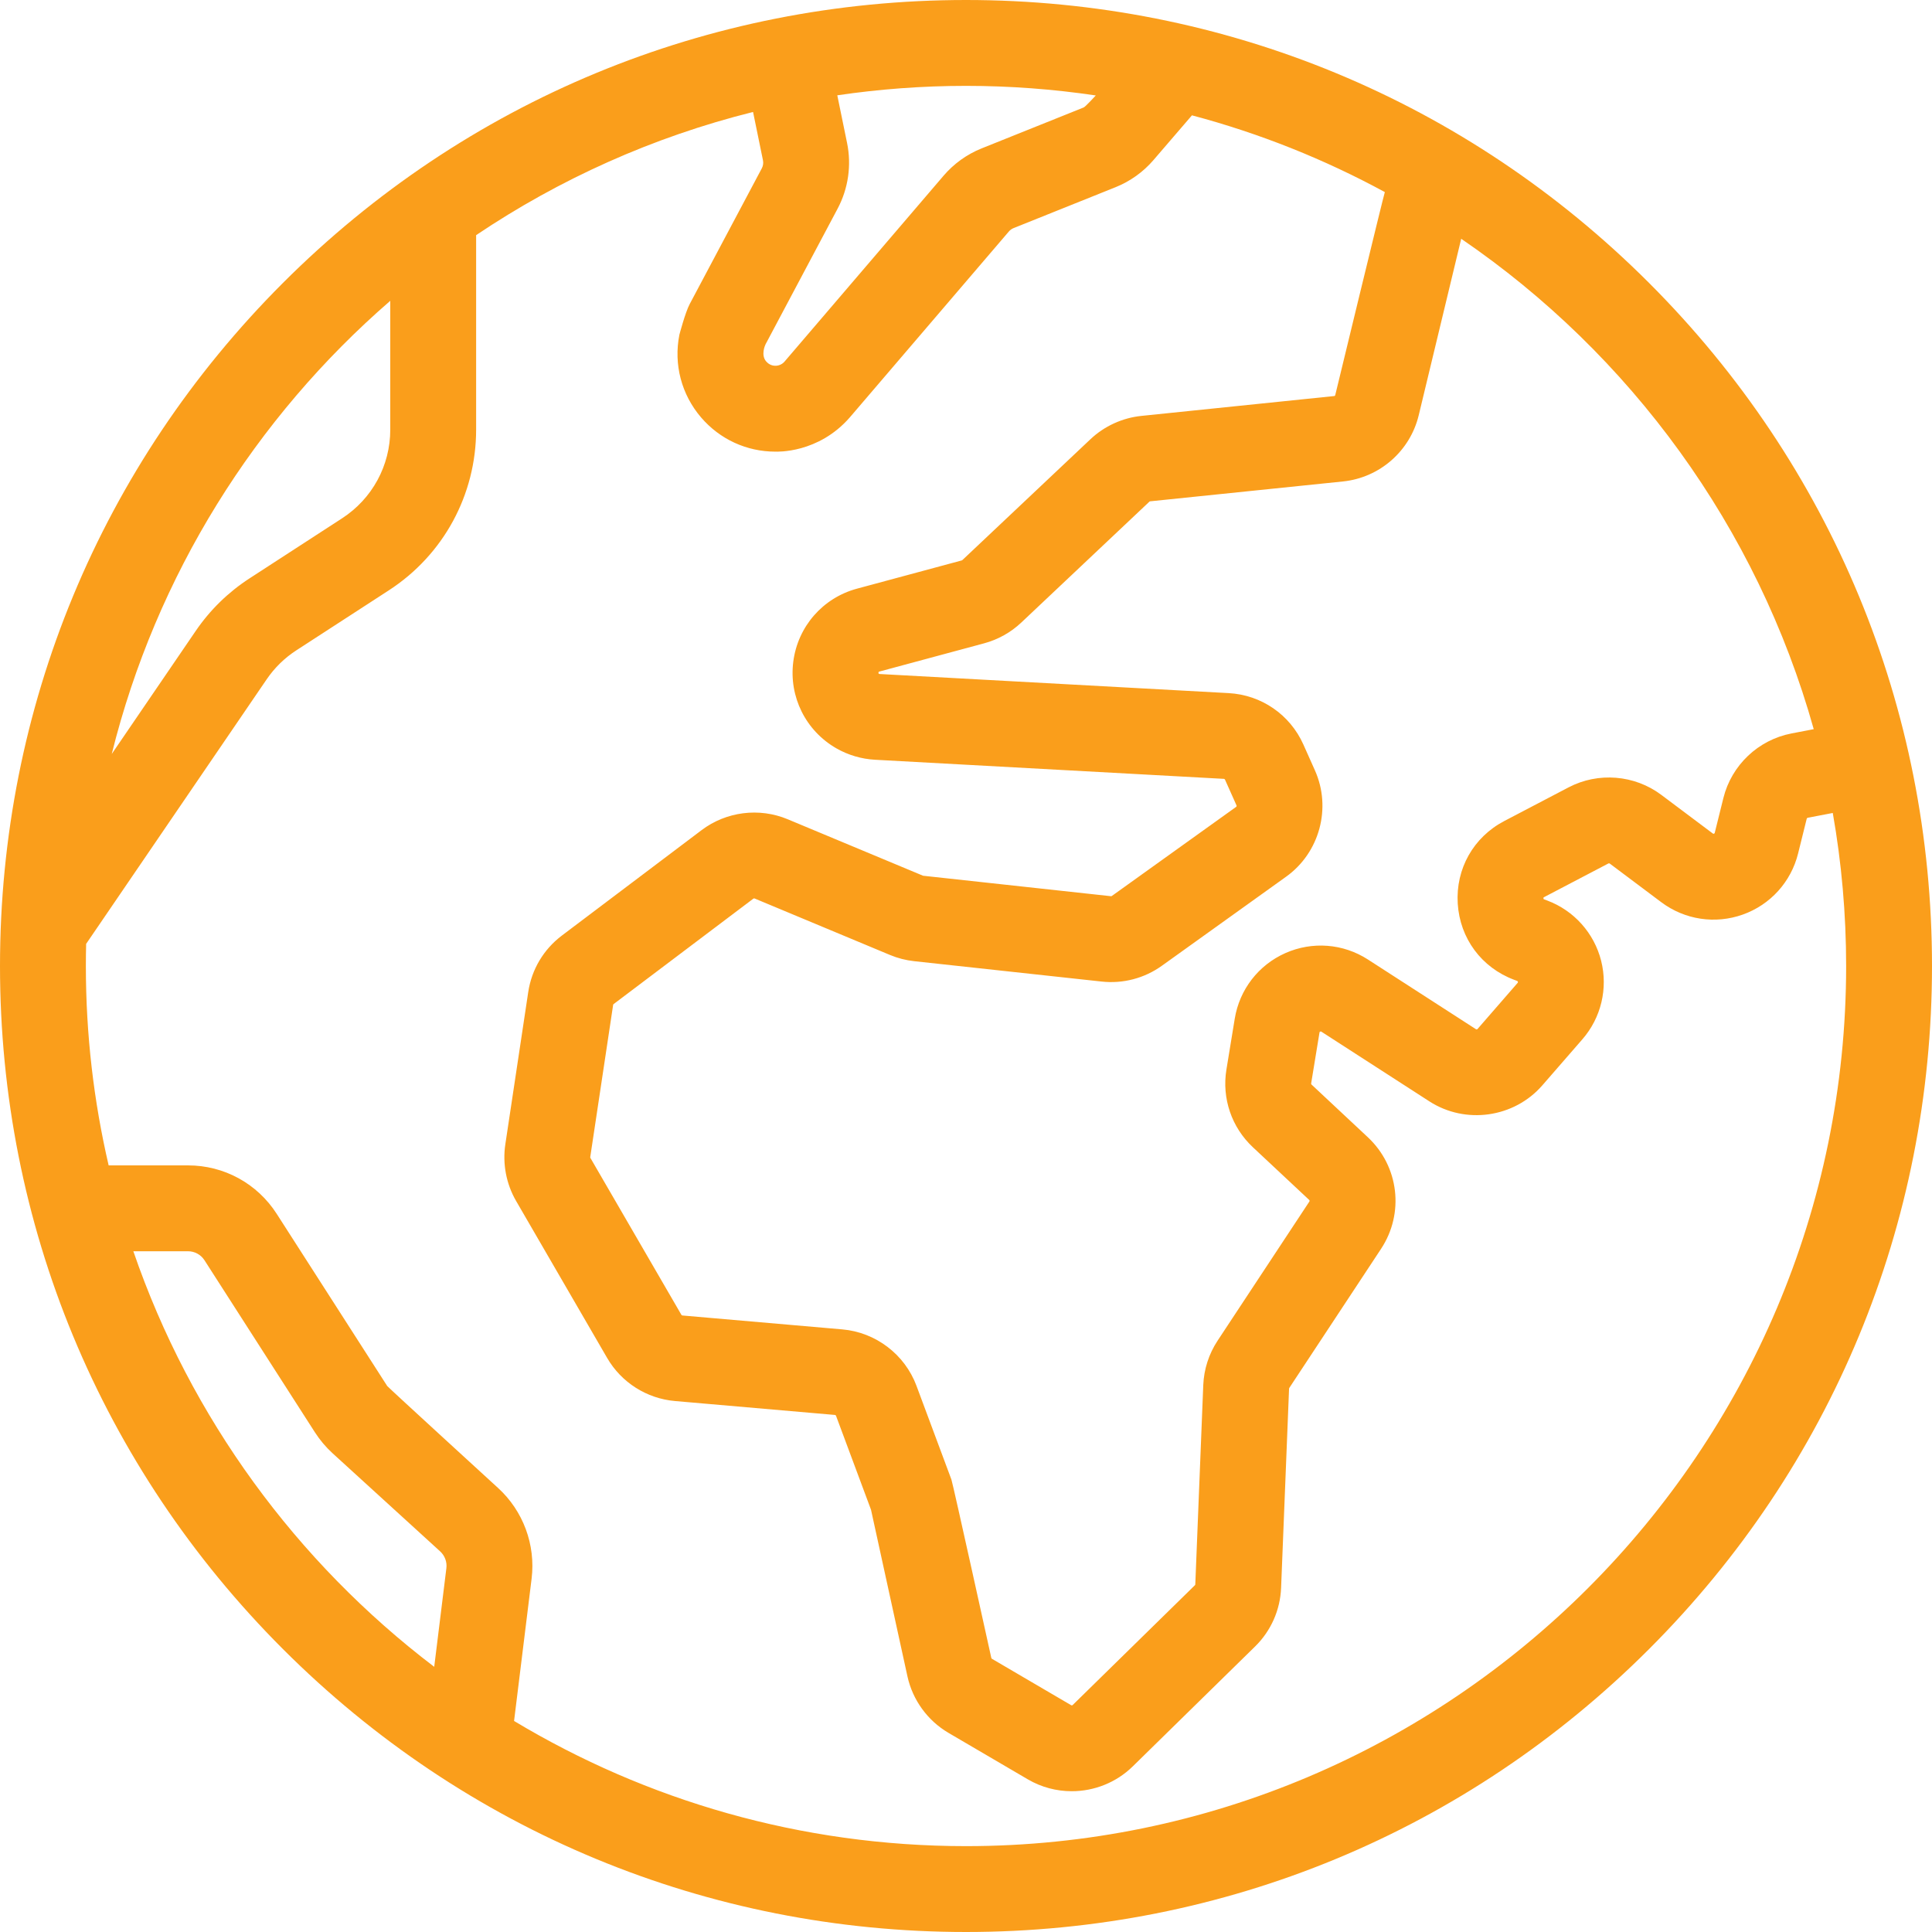
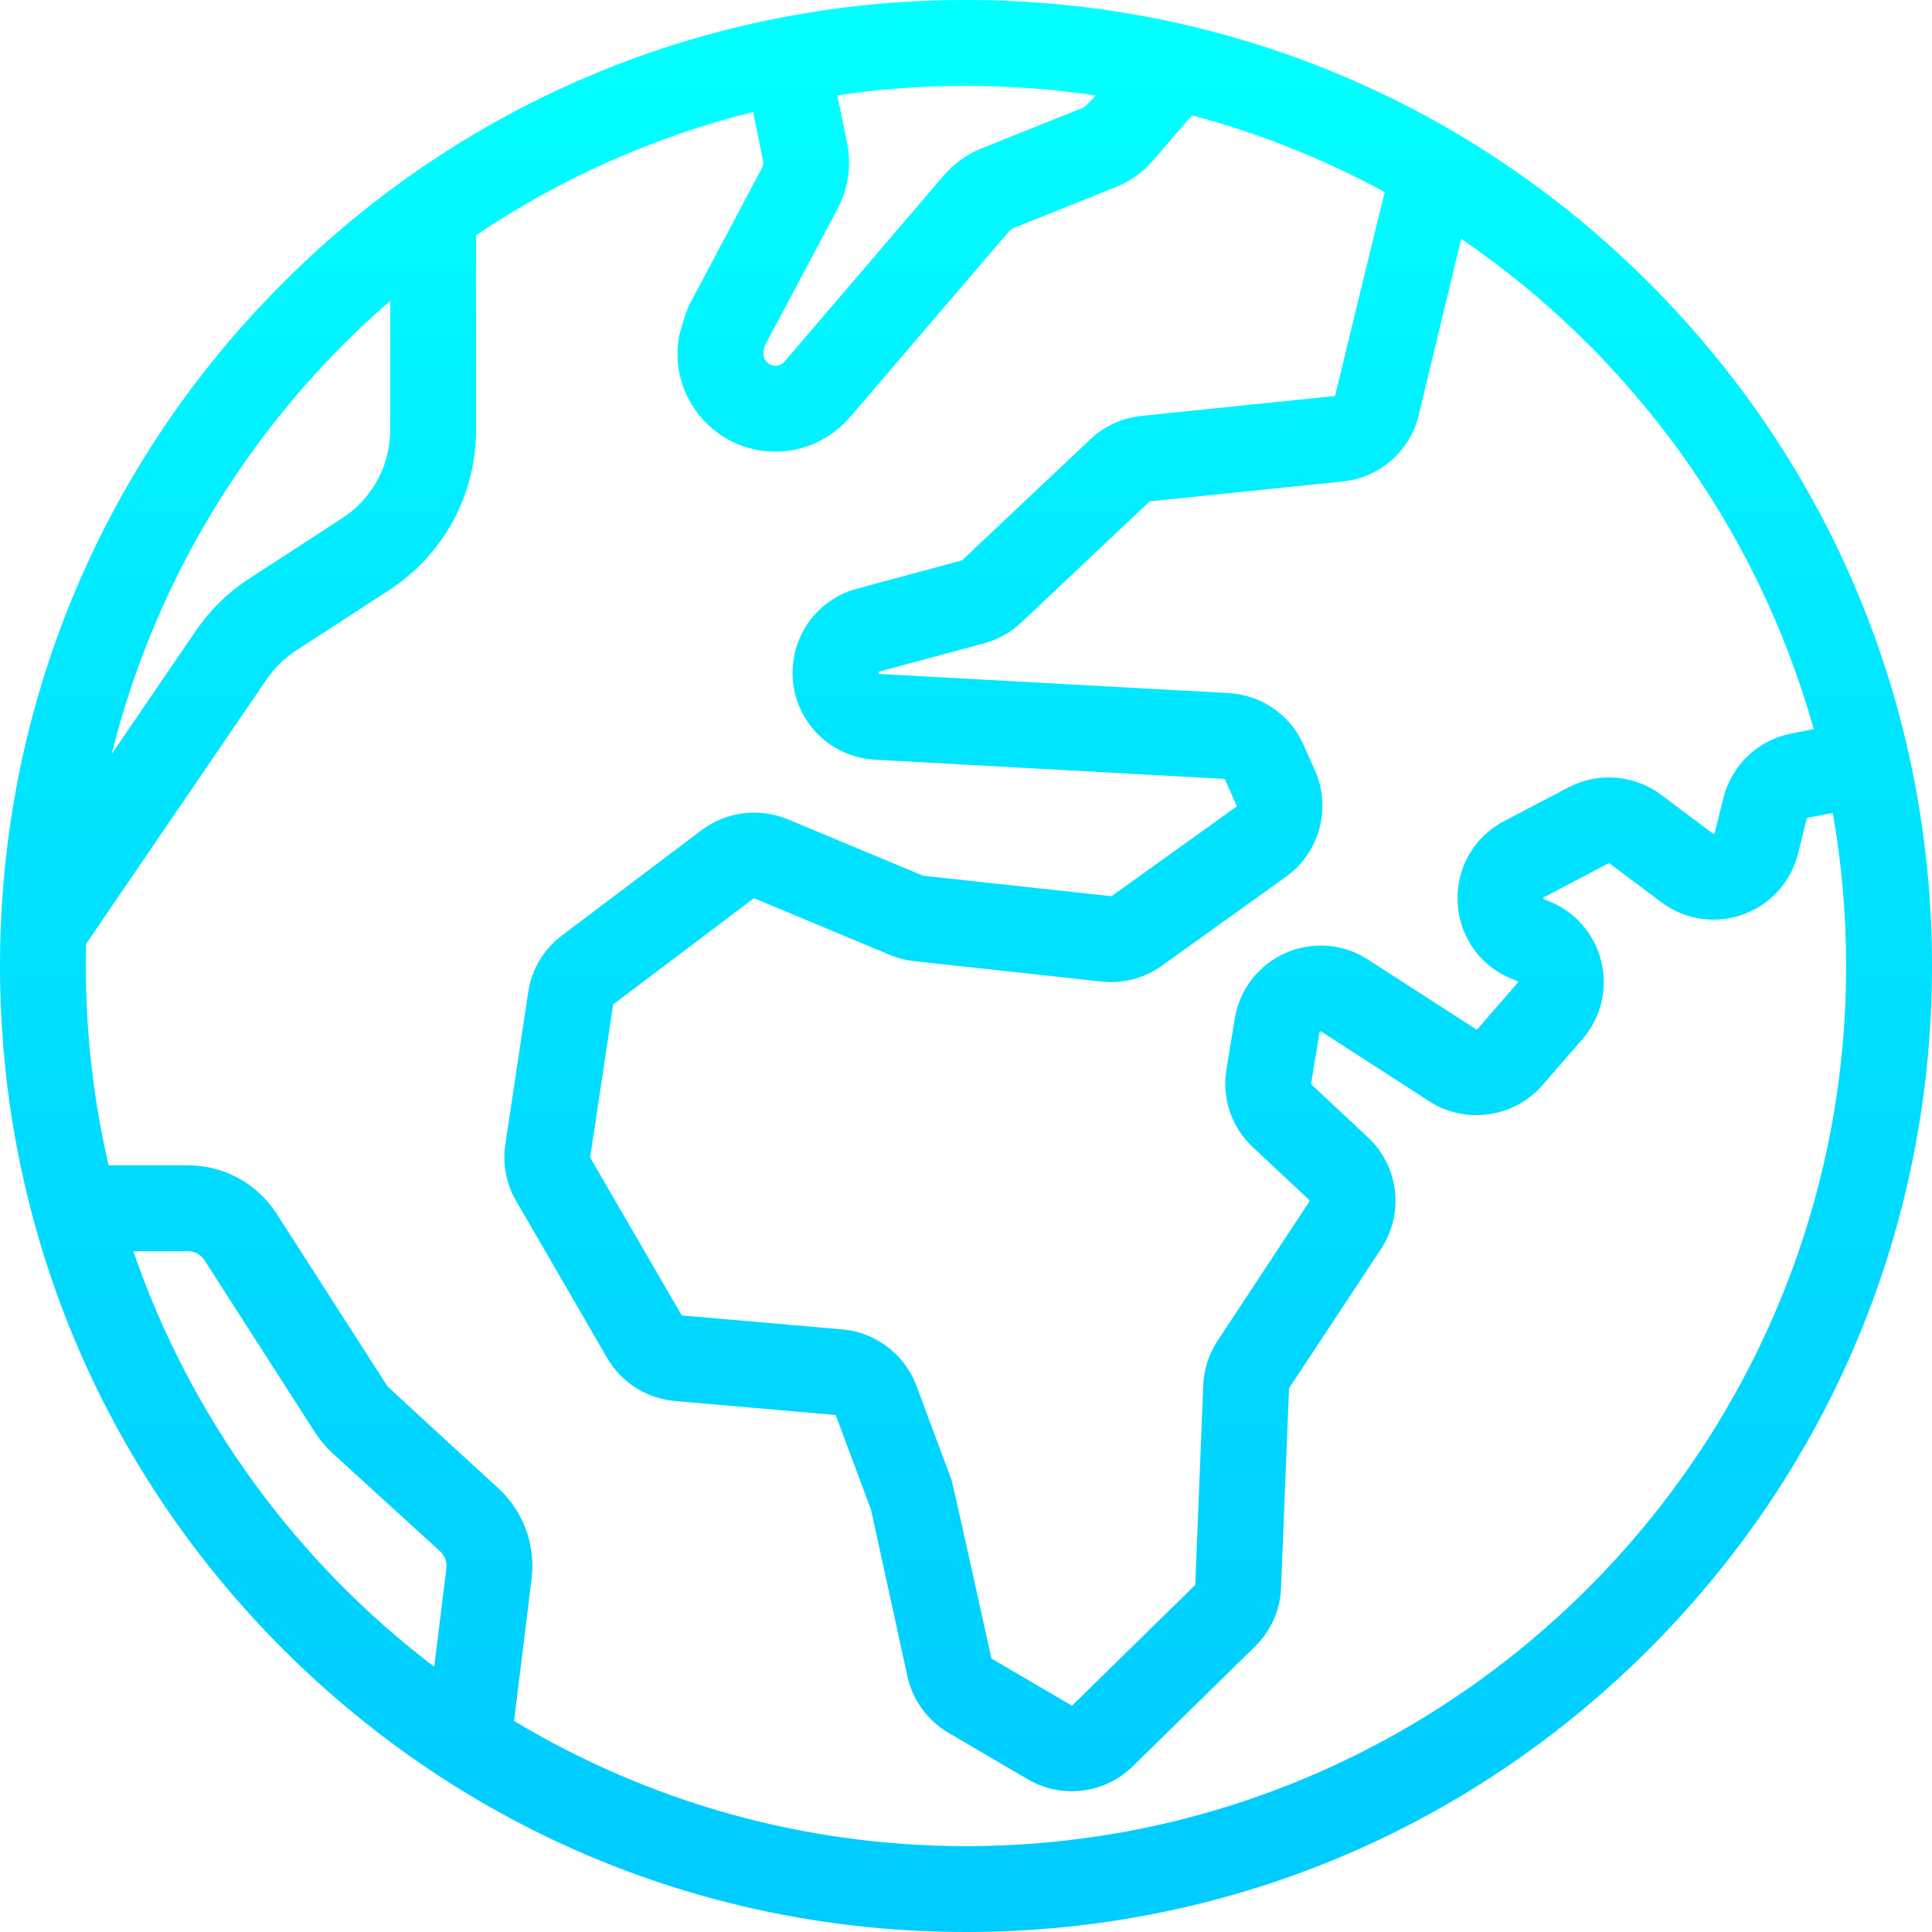
- <svg xmlns="http://www.w3.org/2000/svg" version="1.1" id="Layer_1" x="0px" y="0px" width="512px" height="512px" viewBox="0 0 512 512" enable-background="new 0 0 512 512" xml:space="preserve">
-   <g>
-     <g>
-       <path fill="#FA9E1B" d="M437.019,74.981C388.668,26.629,324.38,0,256,0S123.333,26.629,74.981,74.981S0,187.62,0,256    s26.629,132.667,74.981,181.019C123.333,485.371,187.62,512,256,512s132.668-26.629,181.019-74.981    C485.371,388.667,512,324.38,512,256S485.371,123.333,437.019,74.981z M375.98,110.031l11.254-46.752    c44.813,30.612,78.448,76.426,93.423,129.958l-5.896,1.134c-8.803,1.693-15.888,8.409-18.046,17.112l-2.287,9.218    c-0.024,0.104-0.042,0.172-0.209,0.231c-0.165,0.059-0.222,0.017-0.308-0.047l-13.659-10.243c-7.08-5.31-16.72-6.089-24.558-1.984    l-17.046,8.924c-8.176,4.28-12.901,12.661-12.333,21.873c0.567,9.211,6.286,16.948,14.93,20.193l0.808,0.303    c0.094,0.035,0.162,0.061,0.204,0.229c0.042,0.166-0.005,0.221-0.072,0.297l-10.617,12.211c-0.107,0.121-0.291,0.149-0.43,0.06    l-28.619-18.466c-6.563-4.235-14.744-4.873-21.883-1.702c-7.138,3.17-12.153,9.663-13.414,17.37l-2.208,13.492    c-1.248,7.617,1.372,15.313,7.01,20.586l14.926,13.968c0.118,0.11,0.139,0.288,0.05,0.422l-24.326,36.875    c-2.313,3.509-3.628,7.586-3.797,11.789l-2.111,52.793c-0.003,0.083-0.037,0.162-0.099,0.221l-32.396,31.753    c-0.106,0.105-0.271,0.125-0.398,0.051l-21.006-12.306c-0.08-0.047-0.137-0.125-0.156-0.214c0,0-10.191-46.244-10.572-47.27    l-9.265-24.867c-3.096-8.309-10.802-14.172-19.632-14.939l-42.402-3.688c-0.107-0.01-0.203-0.069-0.257-0.164l-24.122-41.592    c-0.038-0.064-0.051-0.142-0.041-0.215l6.067-40.336c0.013-0.086,0.058-0.164,0.127-0.216l37.037-27.945    c0.094-0.071,0.218-0.085,0.327-0.041l35.888,14.972c2.043,0.851,4.194,1.404,6.391,1.643l49.706,5.403    c5.666,0.616,11.319-0.873,15.944-4.188l32.932-23.605c8.872-6.359,12.081-18.209,7.63-28.177l-3.055-6.838    c-3.545-7.936-11.139-13.161-19.816-13.635l-92.486-5.064c-0.05-0.003-0.1-0.018-0.144-0.043    c-0.094-0.053-0.144-0.096-0.149-0.096v0.001c-0.045-0.104-0.011-0.367,0.042-0.44c0.014-0.009,0.072-0.039,0.185-0.071    l27.766-7.484c3.674-0.99,7.076-2.892,9.838-5.5l33.957-32.043c0.051-0.049,0.119-0.08,0.19-0.088l51.104-5.263    C365.623,126.591,373.692,119.535,375.98,110.031z M202.878,91.244l19.104-35.958c2.823-5.315,3.713-11.489,2.503-17.384    l-2.594-12.645c11.137-1.64,22.523-2.501,34.108-2.501c11.685,0,23.167,0.875,34.396,2.541c0,0-2.737,2.992-3.211,3.181    l-27.057,10.853c-3.866,1.552-7.342,4.045-10.052,7.211l-42.157,49.274c-0.573,0.67-1.407,1.075-2.289,1.113    c-1.339,0.059-2.166-0.68-2.553-1.11C201.577,94.151,202.732,91.522,202.878,91.244z M103.424,79.718v34.139    c0,9.535-4.779,18.318-12.777,23.506L66.15,153.259c-5.677,3.686-10.49,8.385-14.302,13.972l-22.234,32.58    C41.375,152.438,67.641,110.732,103.424,79.718z M118.295,415.585l-3.223,26.139C78.6,413.982,50.51,375.766,35.337,331.594    h14.486c1.775,0,3.413,0.899,4.369,2.389l29.275,45.615c1.32,2.047,2.89,3.913,4.688,5.551l28.479,25.976    C117.874,412.251,118.5,413.924,118.295,415.585z M256,489.244c-43.759,0-84.736-12.123-119.767-33.172l4.647-37.7    c1.104-8.978-2.23-17.978-8.909-24.063c0,0-29.104-26.625-29.355-27l-29.275-45.613c-5.166-8.055-13.961-12.857-23.518-12.857    h-21.03c-3.948-16.984-6.038-34.672-6.038-52.838c0-1.962,0.026-3.916,0.074-5.866l47.815-70.069    c2.105-3.095,4.756-5.689,7.896-7.725l24.485-15.883c14.495-9.398,23.154-25.327,23.154-42.598V62.316    c22.089-14.854,46.848-26.023,73.389-32.643l2.626,12.801c0.148,0.725,0.039,1.484-0.308,2.136l-19.102,35.957    c-1.194,2.245-2.741,8.149-2.741,8.149c-1.551,7.852,0.547,15.84,5.757,21.916c4.968,5.795,12.086,9.057,19.67,9.057    c0.369,0,11.37,0.537,19.738-9.078l42.156-49.271c0.333-0.39,0.762-0.697,1.235-0.887l27.055-10.852    c3.849-1.543,7.31-4.02,10.012-7.162l10.213-11.875c17.978,4.78,35.113,11.644,51.117,20.34    c-0.264,0.604-13.143,53.804-13.143,53.804c-0.031,0.135-0.147,0.236-0.286,0.25l-51.107,5.263    c-5.022,0.518-9.81,2.71-13.478,6.174l-33.957,32.043c-0.039,0.036-0.086,0.064-0.14,0.077l-27.767,7.484    c-9.059,2.441-15.688,10.032-16.888,19.337c-1.2,9.305,3.286,18.328,11.43,22.99c3.105,1.776,6.634,2.818,10.204,3.014    l92.486,5.064c0.123,0.007,0.232,0.082,0.282,0.195l3.055,6.836c0.063,0.142,0.018,0.312-0.11,0.403l-32.932,23.605    c-0.066,0.048-0.144,0.069-0.227,0.06l-49.796-5.425l-35.884-14.97c-7.539-3.147-16.271-2.043-22.793,2.876l-37.038,27.946    c-4.85,3.66-8.019,8.985-8.922,14.994l-6.068,40.338c-0.776,5.164,0.24,10.496,2.859,15.014l24.123,41.594    c3.768,6.498,10.486,10.766,17.97,11.418l42.403,3.688c0.125,0.012,0.236,0.094,0.28,0.215l9.277,24.912l9.652,44.142    c1.373,6.275,5.34,11.737,10.883,14.986l21.007,12.307c3.62,2.121,7.645,3.153,11.645,3.153c5.905,0,11.76-2.253,16.184-6.588    l32.395-31.753c4.221-4.136,6.674-9.663,6.909-15.564l2.111-52.789c0.002-0.062,0.02-0.121,0.055-0.169l24.327-36.875    c6.213-9.422,4.741-21.857-3.5-29.567l-14.927-13.967c-0.08-0.075-0.117-0.185-0.101-0.294l2.21-13.494    c0.019-0.109,0.027-0.175,0.191-0.248c0.159-0.072,0.217-0.036,0.312,0.023l28.618,18.467c9.582,6.183,22.451,4.359,29.937-4.248    l10.618-12.211c4.962-5.704,6.815-13.485,4.961-20.813c-1.856-7.328-7.188-13.29-14.269-15.948l-0.808-0.303    c-0.104-0.039-0.156-0.073-0.158-0.073c-0.063-0.086-0.077-0.344-0.034-0.428c0.01-0.01,0.059-0.05,0.155-0.101l17.046-8.925    c0.113-0.059,0.249-0.048,0.35,0.028l13.659,10.243c6.21,4.658,14.283,5.883,21.596,3.279c7.311-2.603,12.792-8.655,14.66-16.189    l2.287-9.217c0.03-0.124,0.131-0.221,0.258-0.245l6.647-1.278c2.323,13.177,3.541,26.729,3.541,40.561    C489.244,384.611,384.611,489.244,256,489.244z" />
+ <svg xmlns="http://www.w3.org/2000/svg" xml:space="preserve" width="135.467mm" height="135.467mm" version="1.1" style="shape-rendering:geometricPrecision; text-rendering:geometricPrecision; image-rendering:optimizeQuality; fill-rule:evenodd; clip-rule:evenodd" viewBox="0 0 27834 27834" enable-background="new 0 0 512 512">
+   <defs>
+     <style type="text/css">
+    
+     .fil0 {fill:url(#id0)}
+    
+   </style>
+     <linearGradient id="id0" gradientUnits="userSpaceOnUse" x1="13916.9" y1="26720.5" x2="13916.9" y2="1113.36">
+       <stop offset="0" style="stop-opacity:1; stop-color:#00CCFF" />
+       <stop offset="0.631" style="stop-opacity:1; stop-color:#00E5FF" />
+       <stop offset="1" style="stop-opacity:1; stop-color:aqua" />
+     </linearGradient>
+   </defs>
+   <g id="Layer_x0020_1">
+     <g id="_2795787666848">
+       <g>
+         <g>
+           <path class="fil0" d="M23758 4076c-2629,-2628 -6124,-4076 -9841,-4076 -3717,0 -7212,1448 -9841,4076 -2628,2629 -4076,6124 -4076,9841 0,3717 1448,7212 4076,9841 2629,2628 6124,4076 9841,4076 3717,0 7212,-1448 9841,-4076 2628,-2629 4076,-6124 4076,-9841 0,-3717 -1448,-7212 -4076,-9841zm-3319 1906l612 -2542c2436,1664 4265,4155 5079,7065l-321 62c-478,92 -863,457 -981,930l-124 501c-1,6 -2,9 -11,13 -9,3 -12,0 -17,-3l-743 -557c-384,-289 -909,-331 -1335,-108l-926 485c-445,233 -702,689 -671,1189 31,501 342,922 812,1098l44 17c5,2 9,3 11,12 2,9 0,12 -4,16l-577 664c-6,7 -16,8 -24,3l-1555 -1003c-357,-231 -802,-265 -1190,-93 -388,172 -661,525 -729,944l-120 734c-68,414 74,832 381,1119l811 759c7,6 8,16 3,23l-1322 2005c-126,191 -198,412 -207,641l-115 2870c0,4 -2,8 -5,12l-1761 1726c-6,6 -15,7 -22,3l-1142 -669c-4,-3 -7,-7 -8,-12 0,0 -554,-2514 -575,-2570l-504 -1352c-168,-451 -587,-770 -1067,-812l-2305 -200c-6,-1 -11,-4 -14,-9l-1311 -2261c-2,-4 -3,-8 -3,-12l330 -2193c1,-4 3,-9 7,-11l2014 -1520c5,-3 11,-4 17,-2l1951 814c111,46 228,76 348,89l2702 294c308,34 615,-47 867,-228l1790 -1283c482,-345 657,-990 415,-1532l-166 -371c-193,-432 -606,-716 -1078,-742l-5027 -275c-3,0 -6,-1 -8,-2 -5,-3 -8,-5 -8,-5l0 0c-3,-6 -1,-20 2,-24 1,-1 4,-2 10,-4l1510 -407c199,-54 384,-157 534,-299l1846 -1742c3,-3 7,-4 11,-5l2778 -286c528,-54 967,-438 1091,-954zm-9410 -1022l1039 -1954c153,-289 201,-625 136,-946l-141 -687c605,-89 1224,-136 1854,-136 635,0 1259,48 1870,138 0,0 -149,163 -175,173l-1471 590c-210,84 -399,220 -546,392l-2292 2679c-31,36 -76,58 -124,60 -73,4 -118,-37 -139,-60 -82,-91 -19,-234 -11,-249zm-5407 -626l0 1856c0,518 -259,995 -694,1277l-1332 865c-308,200 -570,455 -777,759l-1209 1771c639,-2575 2067,-4842 4012,-6528zm809 18258l-175 1421c-1983,-1508 -3510,-3585 -4335,-5987l788 0c96,0 185,49 237,130l1592 2480c71,111 157,213 254,302l1549 1412c67,61 101,152 90,242zm7486 4005c-2379,0 -4607,-659 -6511,-1804l253 -2049c60,-488 -122,-977 -485,-1308 0,0 -1582,-1448 -1595,-1468l-1592 -2480c-281,-438 -759,-699 -1278,-699l-1144 0c-214,-923 -328,-1884 -328,-2872 0,-107 1,-213 4,-319l2599 -3809c115,-168 259,-309 430,-420l1331 -863c788,-511 1258,-1377 1258,-2316l0 -2802c1201,-808 2547,-1415 3990,-1775l143 696c8,39 2,81 -17,116l-1038 1955c-65,122 -149,443 -149,443 -85,427 29,861 313,1191 270,315 657,493 1069,493 20,0 618,29 1073,-494l2292 -2678c18,-22 41,-38 67,-49l1471 -590c209,-83 397,-218 544,-389l555 -645c977,259 1909,633 2779,1105 -14,33 -714,2925 -714,2925 -2,8 -8,13 -16,14l-2778 286c-273,28 -534,147 -733,336l-1846 1741c-2,2 -5,4 -8,5l-1509 407c-493,132 -853,545 -918,1051 -66,506 178,996 621,1250 169,96 361,153 555,163l5028 276c6,0 12,4 15,10l166 372c3,8 1,17 -6,22l-1790 1283c-4,3 -8,4 -13,3l-2707 -295 -1950 -813c-410,-171 -885,-111 -1239,156l-2014 1519c-264,199 -436,489 -485,815l-330 2193c-42,281 13,571 156,816l1311 2262c205,353 570,585 977,620l2305 201c7,0 13,5 15,11l505 1355 524 2399c75,342 291,639 592,815l1142 669c197,115 415,172 633,172 321,0 639,-123 880,-359l1761 -1726c229,-225 363,-525 375,-846l115 -2870c0,-3 1,-6 3,-9l1323 -2004c337,-513 257,-1189 -191,-1608l-811 -759c-4,-4 -6,-10 -6,-16l121 -734c1,-6 1,-9 10,-13 9,-4 12,-2 17,1l1556 1004c521,336 1220,237 1627,-231l577 -664c270,-310 371,-733 270,-1131 -101,-399 -391,-723 -776,-867l-44 -17c-5,-2 -8,-4 -8,-4 -4,-4 -4,-18 -2,-23 1,0 3,-3 8,-5l927 -486c6,-3 14,-2 19,2l743 557c337,253 776,320 1174,178 397,-141 695,-470 797,-880l124 -501c2,-7 7,-12 14,-13l361 -70c127,716 193,1453 193,2205 0,6992 -5688,12680 -12680,12680z" />
+         </g>
+       </g>
    </g>
  </g>
</svg>
